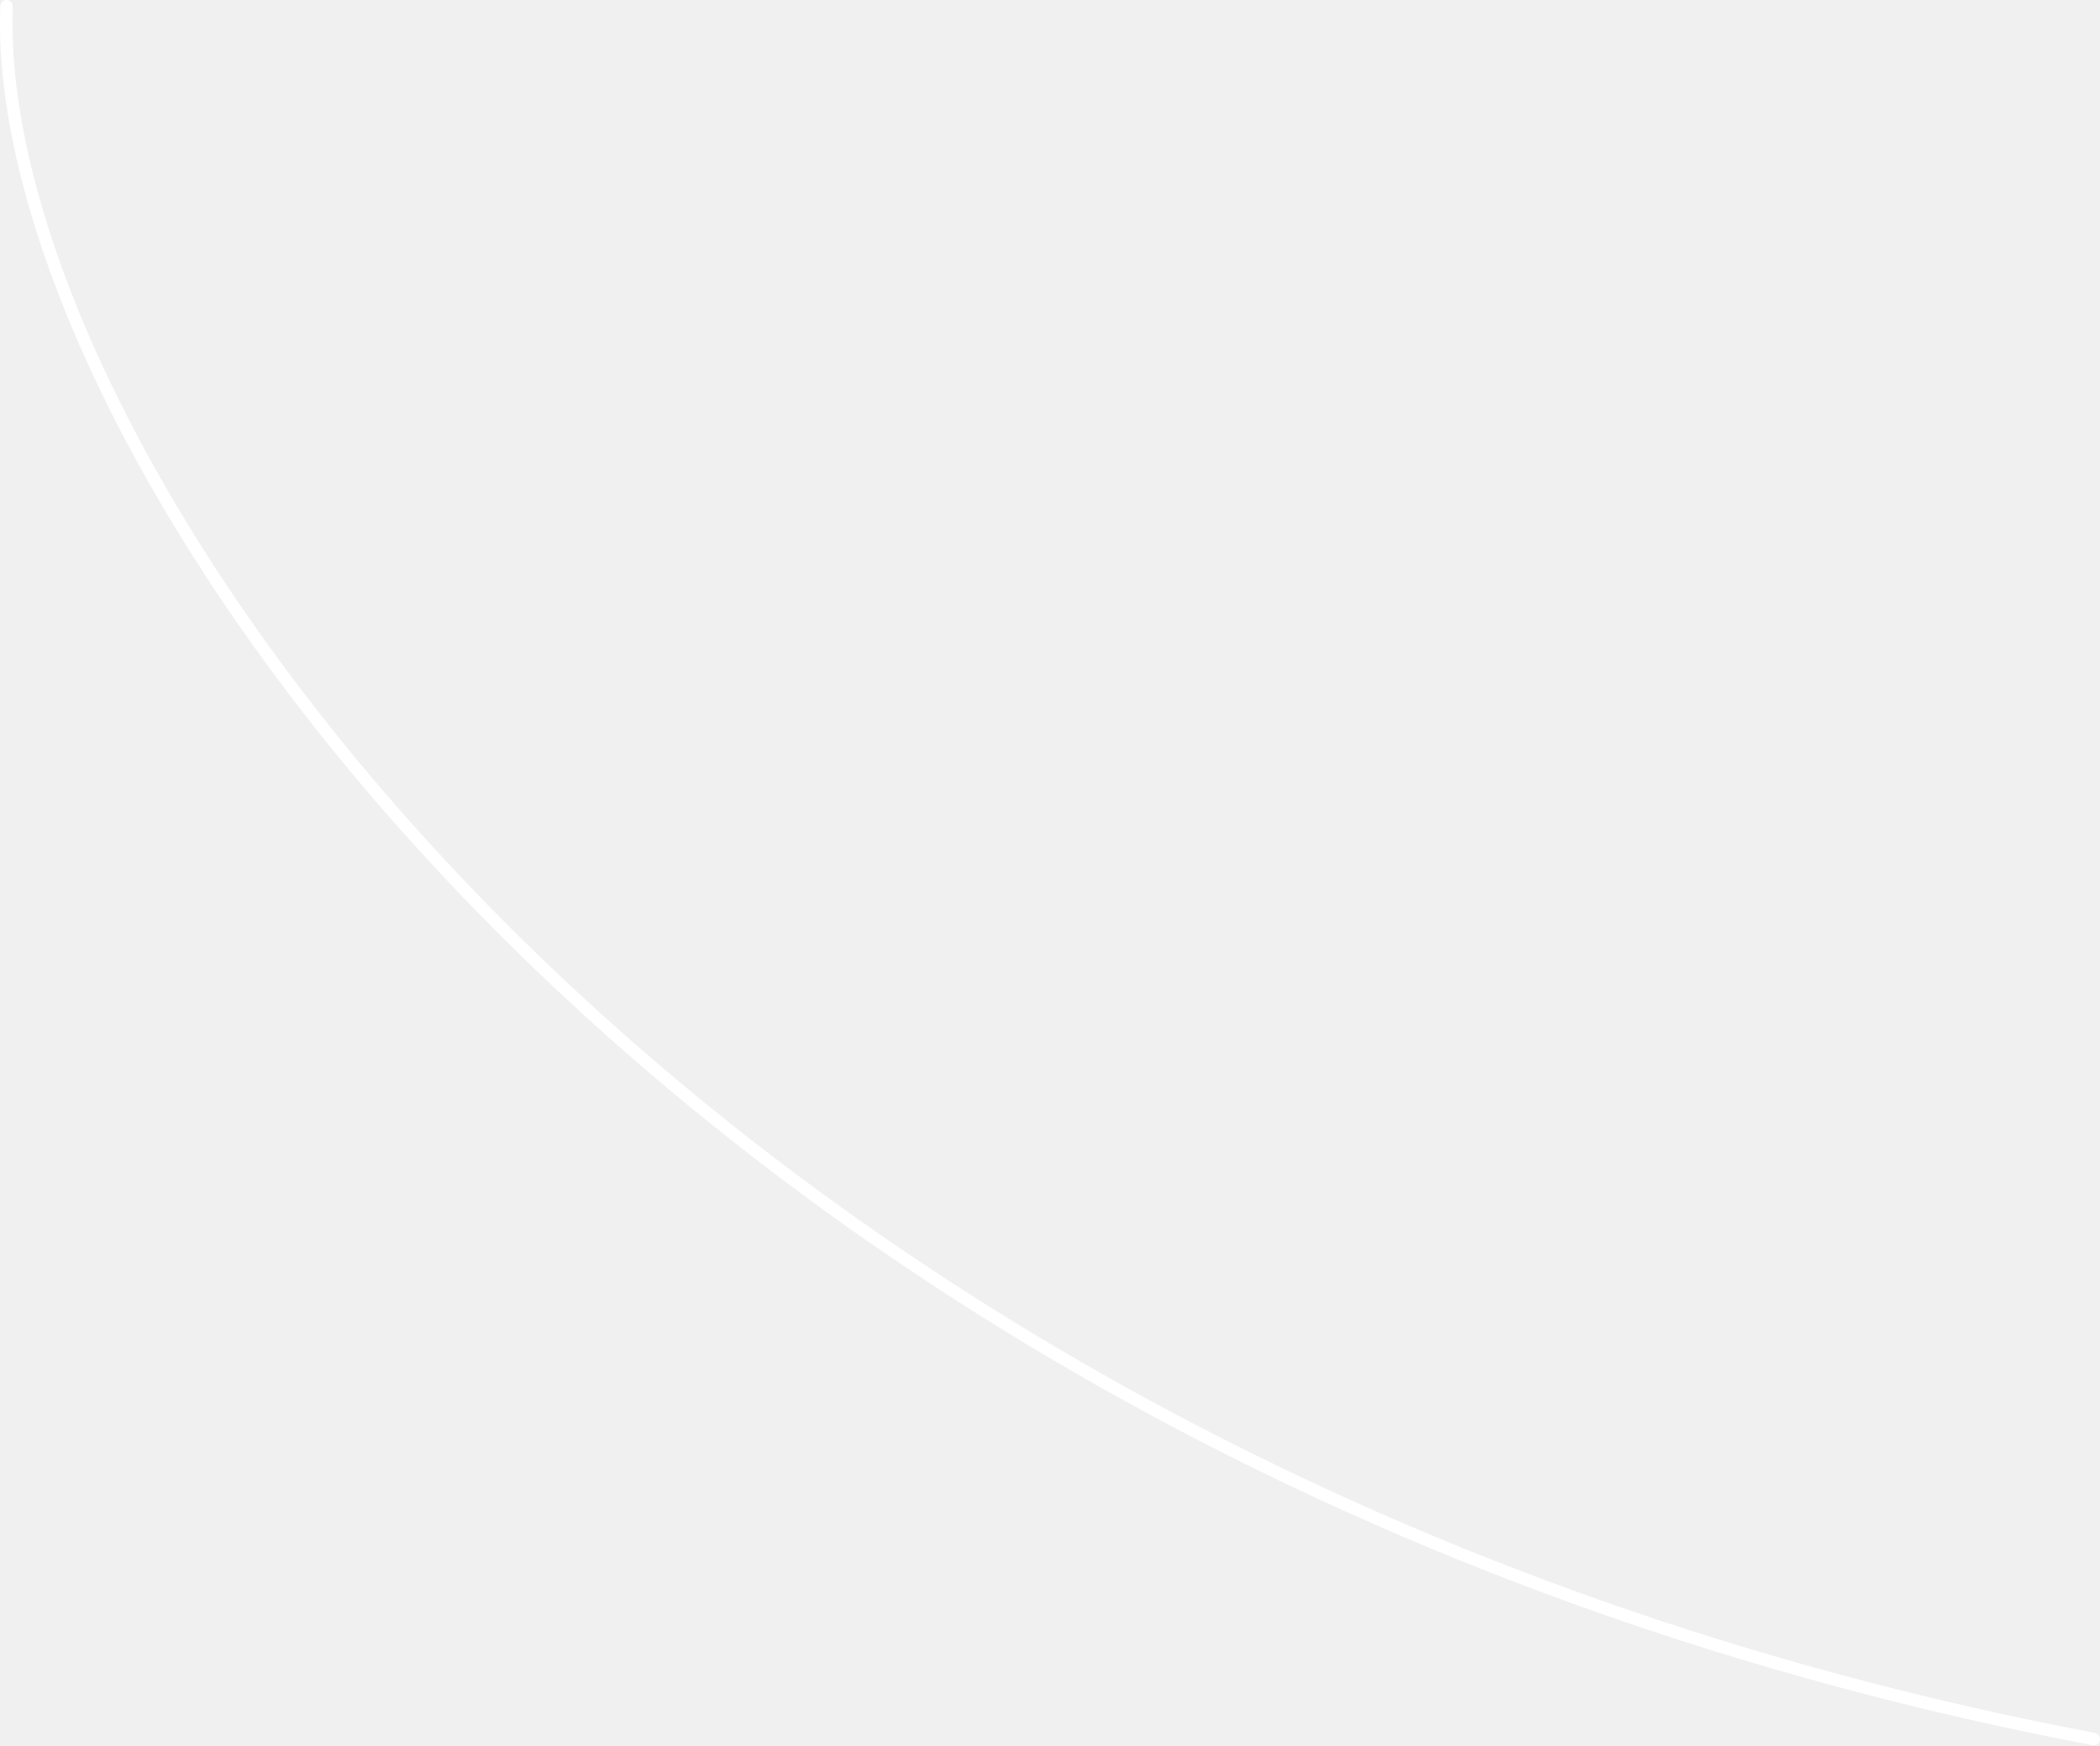
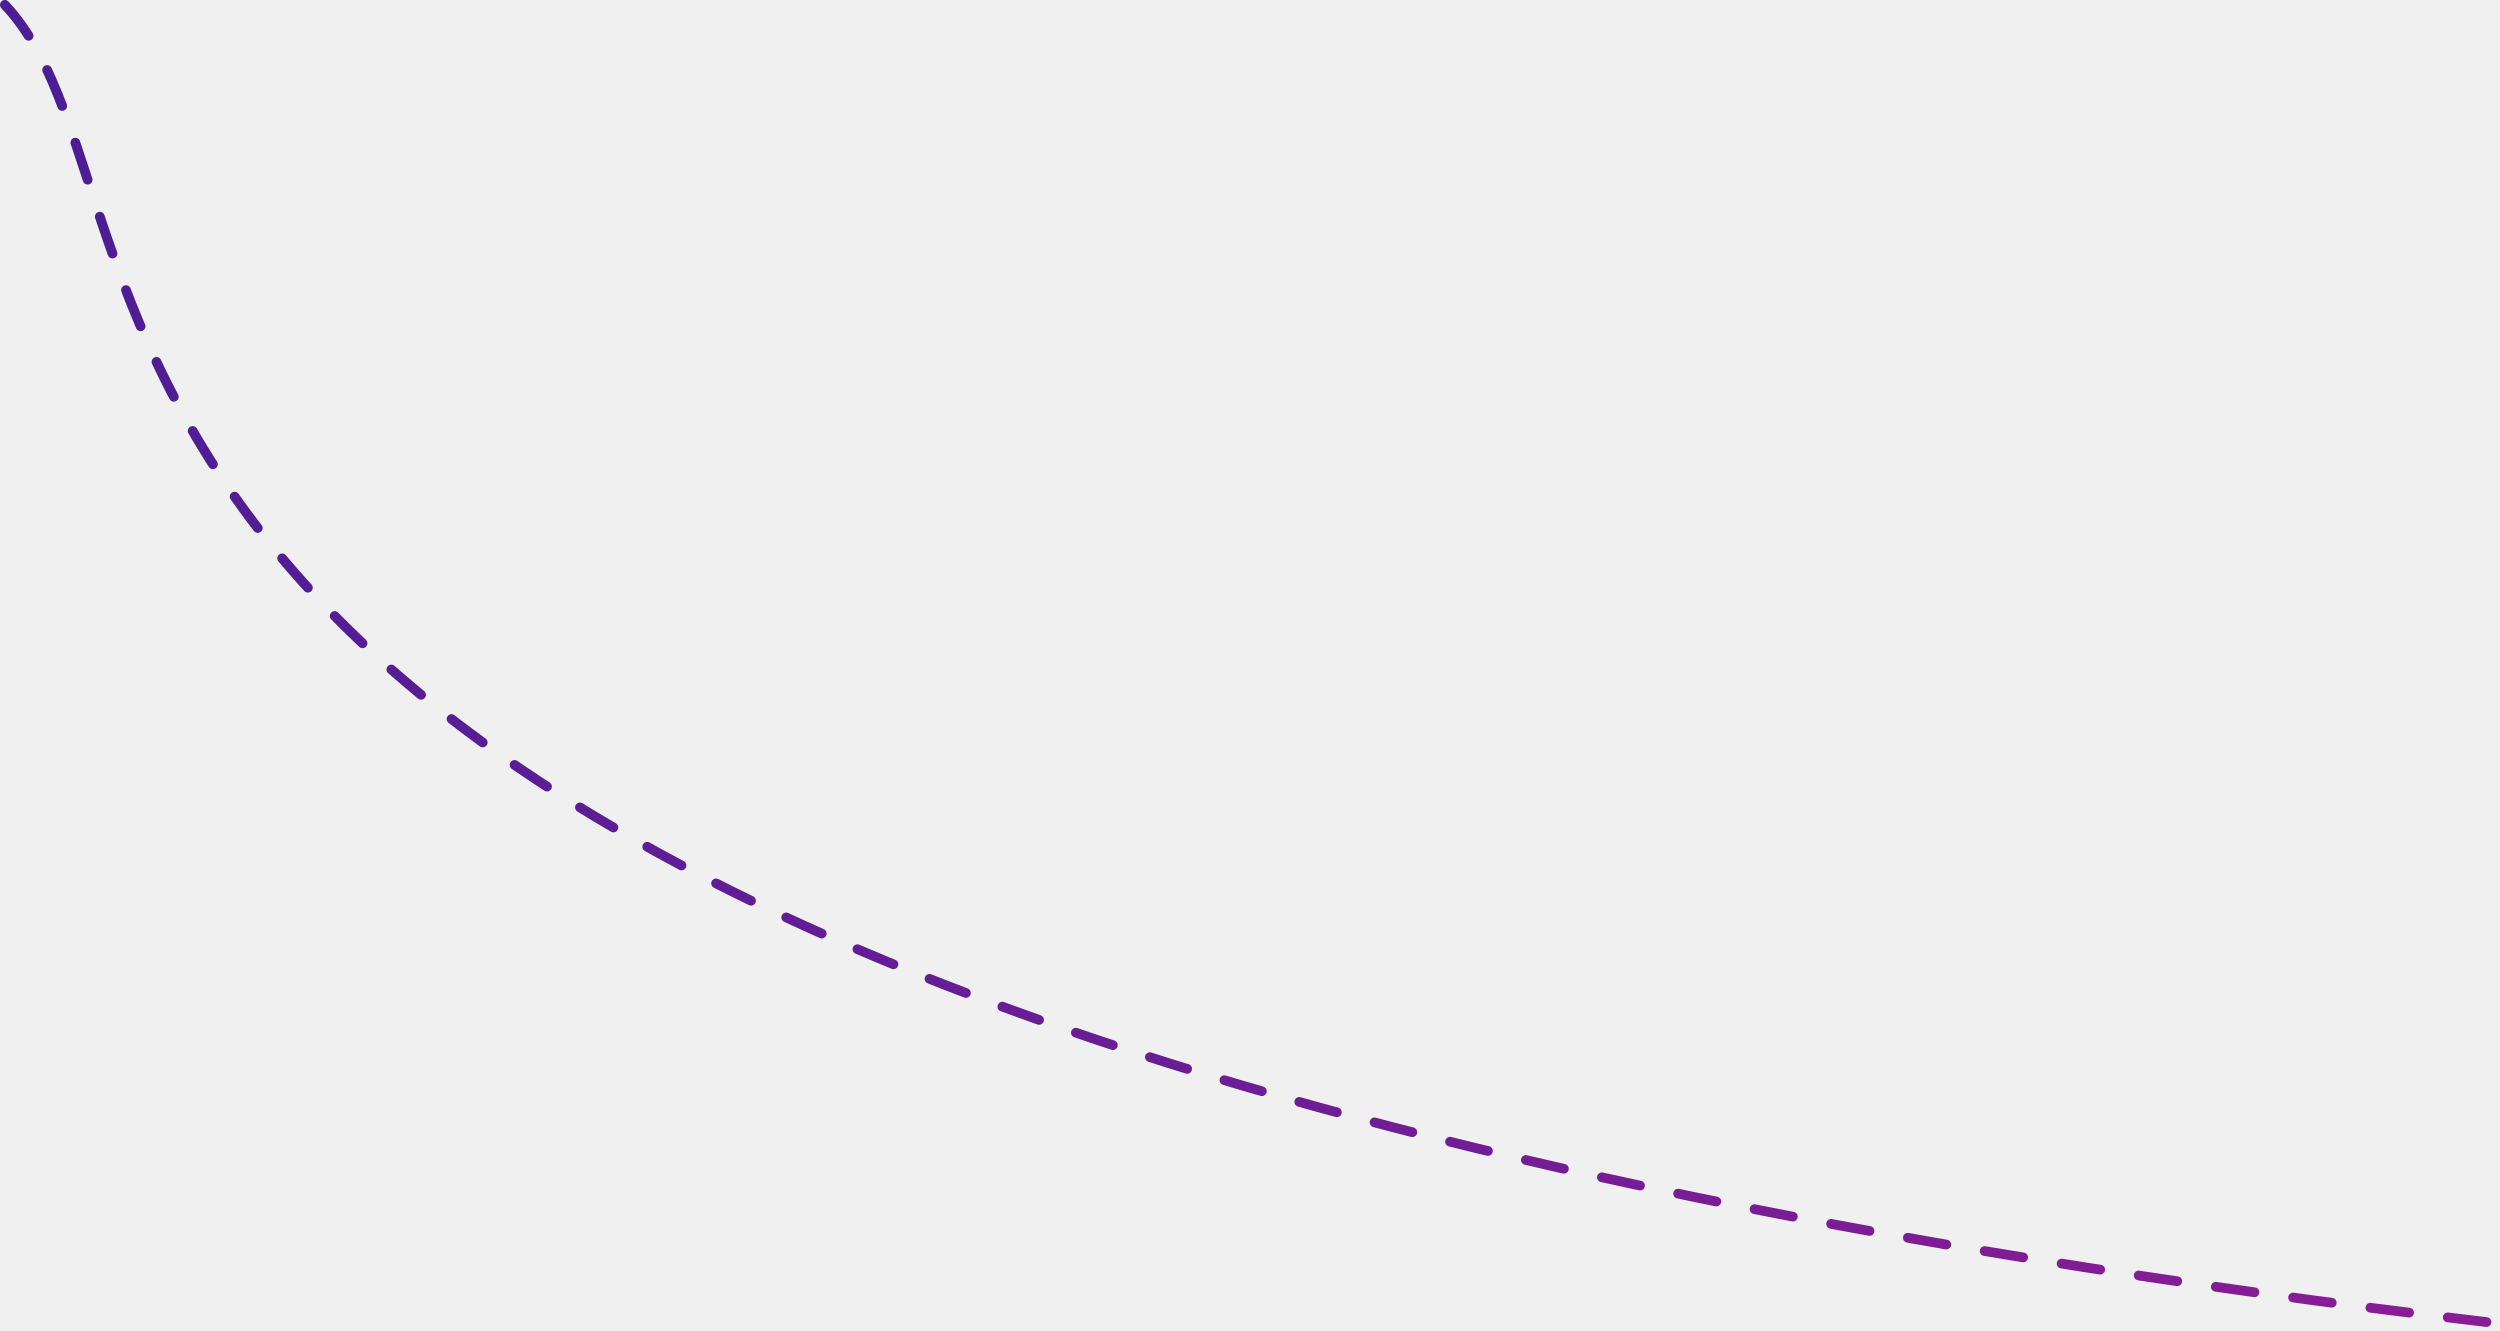
- <svg xmlns="http://www.w3.org/2000/svg" width="337" height="280" viewBox="0 0 337 280" fill="none">
-   <path d="M1.053 1C-1.814 73.772 110.623 236.279 336 279" stroke="white" stroke-width="2" stroke-linecap="round" />
+ <svg xmlns="http://www.w3.org/2000/svg" width="513" height="273" viewBox="0 0 513 273" fill="none">
+   <path d="M1 1C43.624 46.197 -23 208.5 512 271.5" stroke="url(#paint0_linear_3406_39239)" stroke-width="2" stroke-linecap="round" stroke-dasharray="8 8" />
+   <defs>
+     <linearGradient id="paint0_linear_3406_39239" x1="19.25" y1="21.288" x2="514.981" y2="216.035" gradientUnits="userSpaceOnUse">
+       <stop stop-color="#4C1D95" />
+       <stop offset="1" stop-color="#881D95" />
+     </linearGradient>
+   </defs>
</svg>
